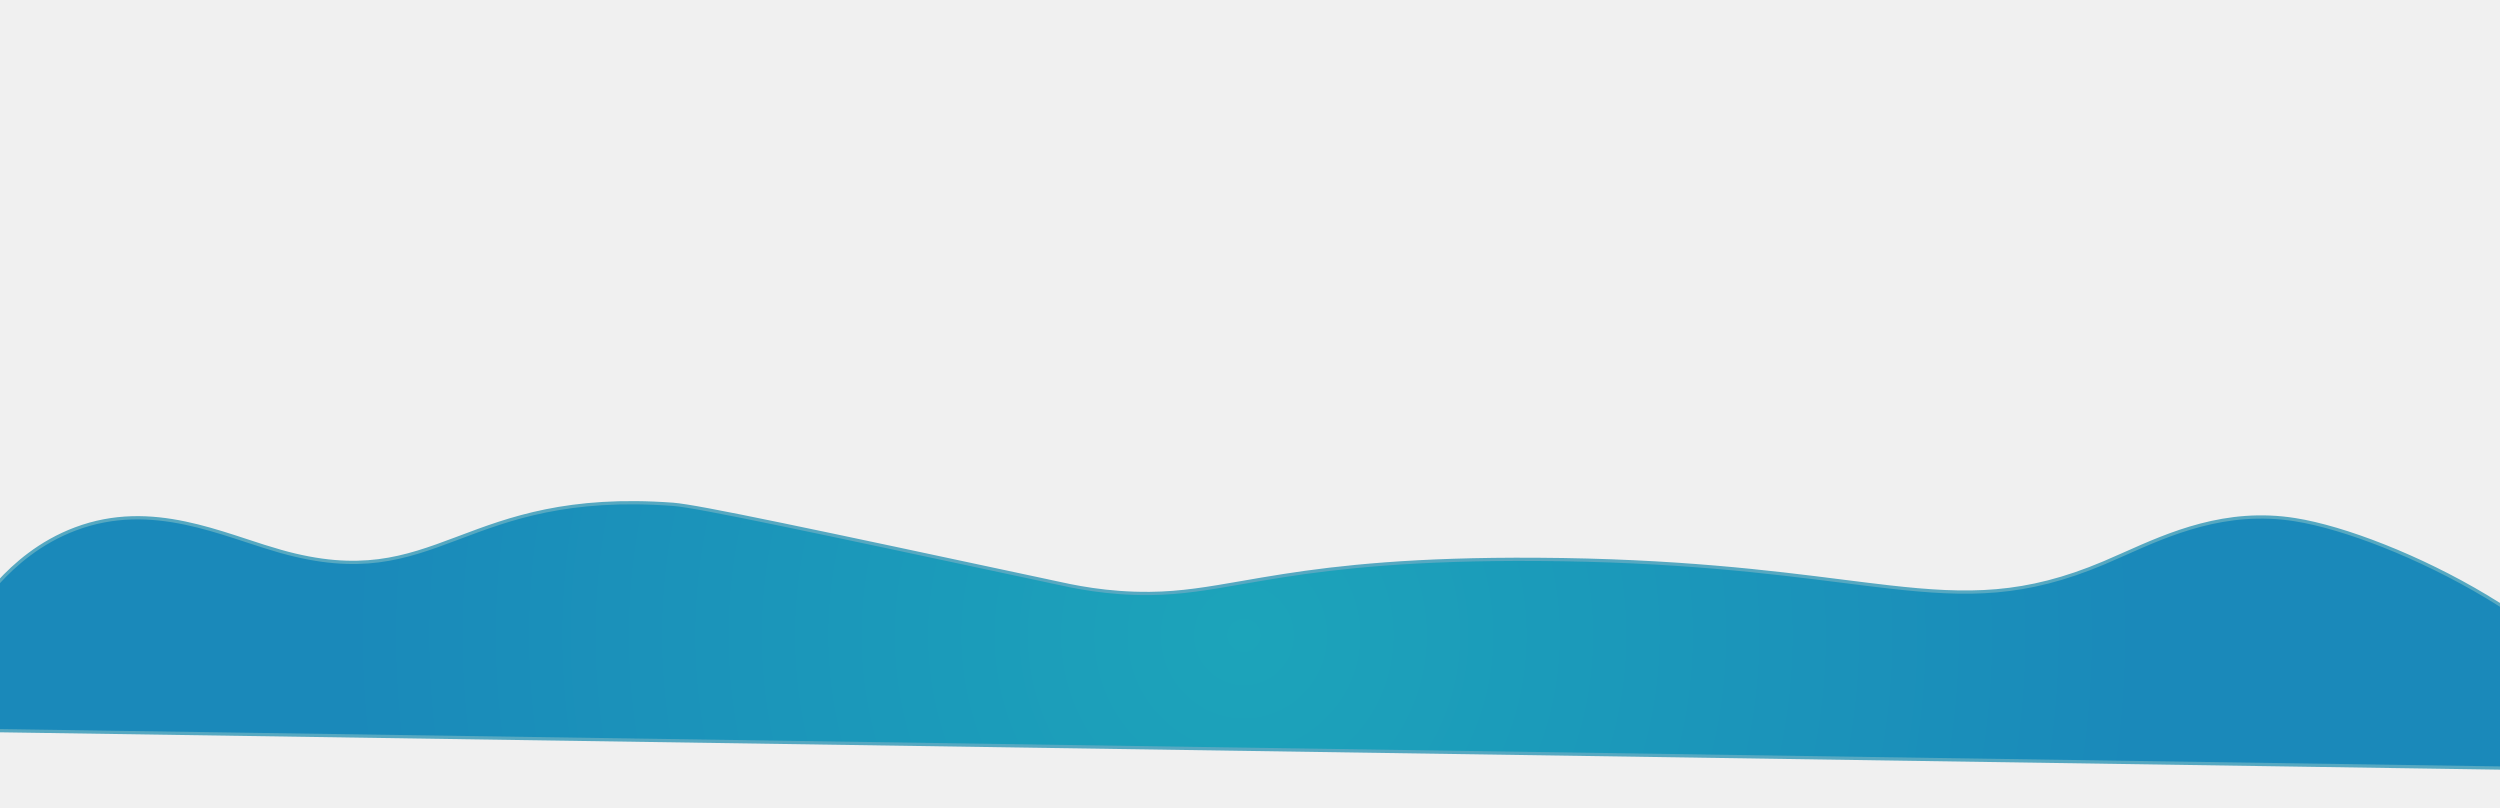
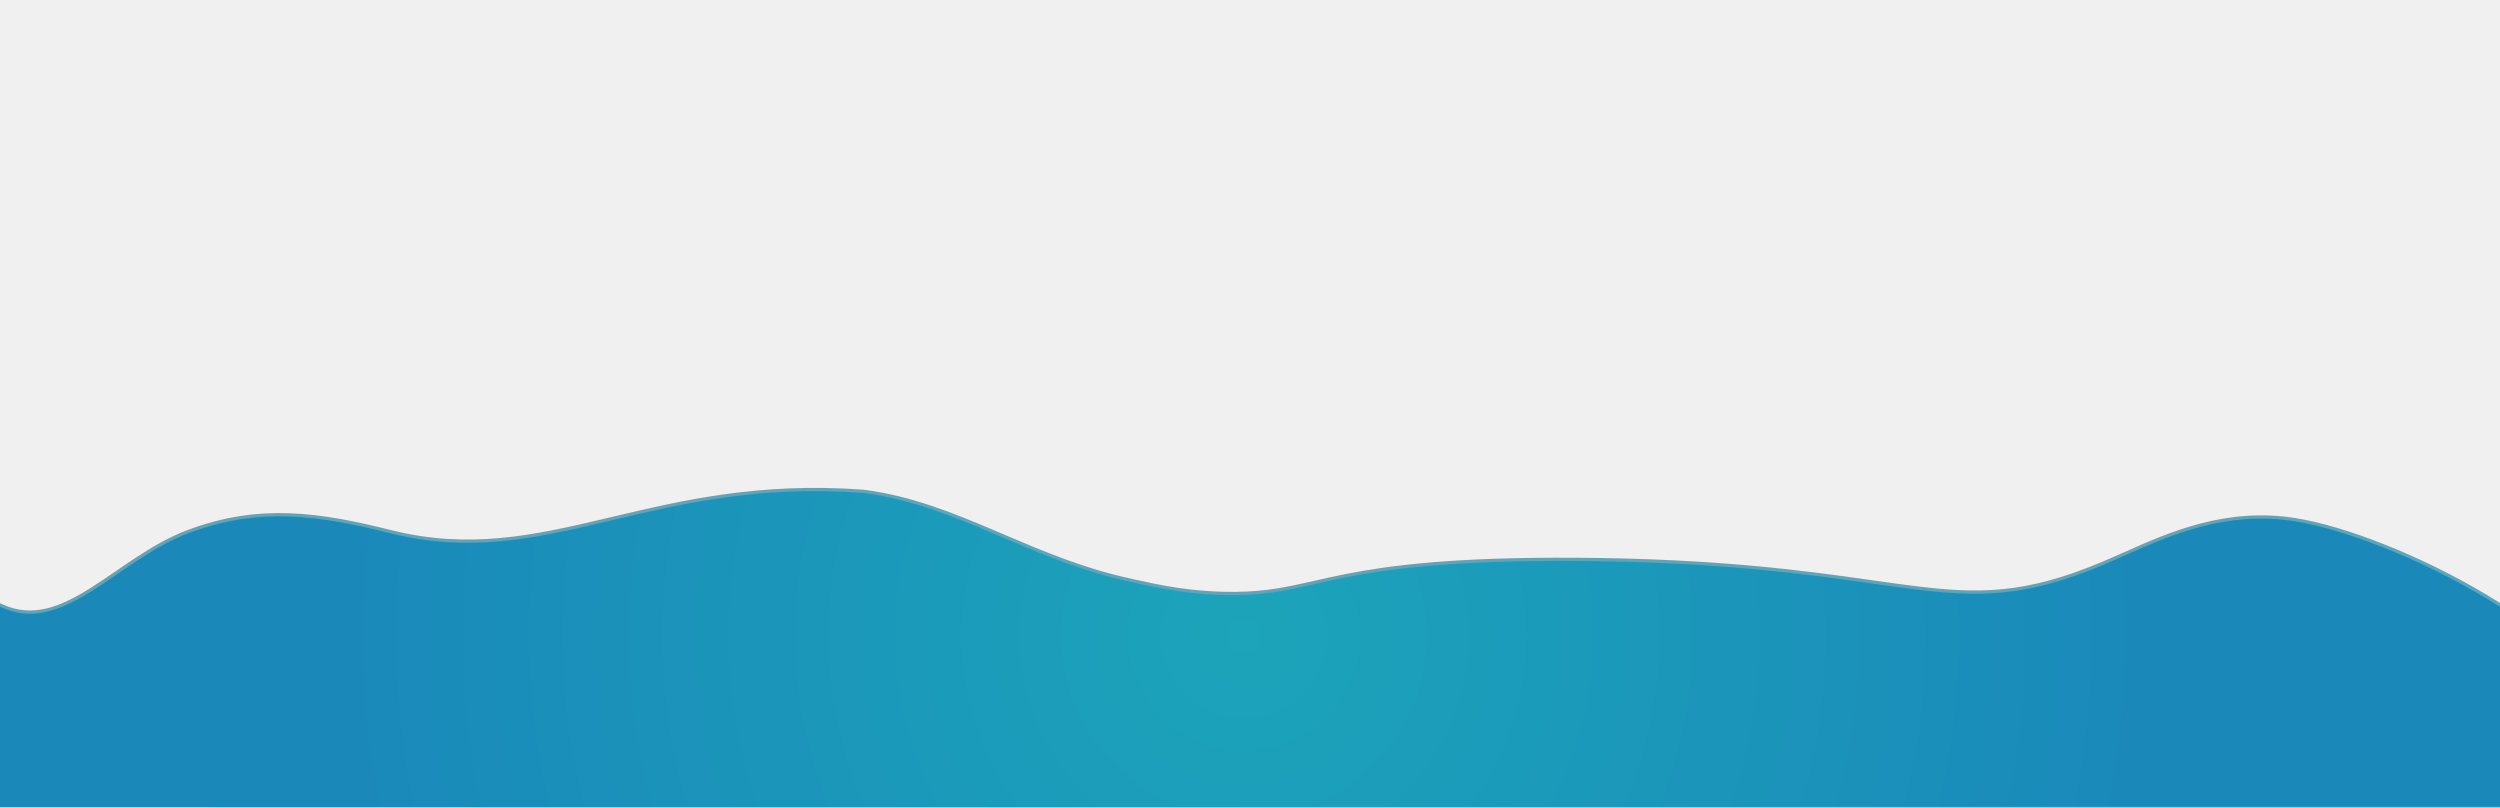
<svg xmlns="http://www.w3.org/2000/svg" width="3840" height="1240" viewBox="0 0 3840 1240" fill="none">
-   <g clip-path="url(#clip0_87_82)">
-     <path d="M3842.5 932.036V930.664L3841.34 929.927C3836.21 926.656 3828.67 921.944 3819.48 916.441L3818.2 918.586L3819.48 916.441C3715.8 854.33 3600 810.121 3525.3 798.227C3418.99 781.306 3332.5 819.855 3262.87 850.892C3252.04 855.715 3241.63 860.358 3231.61 864.582L3232.58 866.886L3231.61 864.582C3110.18 915.789 3023.82 915.302 2902.19 901.558C2879.61 899.005 2855.81 895.996 2830.35 892.776C2718.57 878.641 2574.79 860.459 2361.29 859.176C2172.81 858.04 2057.11 870.838 1971.89 884.084C1948.32 887.749 1927.11 891.44 1907.38 894.875C1855.69 903.873 1814.06 911.119 1766.19 911.566C1699.54 912.193 1648.43 900.907 1616.9 893.946C1613.39 893.17 1610.12 892.447 1607.09 891.801L1606.57 894.246L1607.09 891.801C1428.62 853.687 1294.76 825.1 1200.86 805.696C1107.08 786.315 1052.96 776.048 1034.17 774.653L1034.16 774.653C872.736 762.702 783.198 796.413 705.248 825.761C703.456 826.436 701.67 827.109 699.889 827.778C660.316 842.658 623.6 856.015 581.461 861.364C539.37 866.706 491.747 864.068 430.48 846.74L429.8 849.146L430.48 846.74C414.141 842.119 397.303 836.589 379.912 830.877C373.428 828.747 366.867 826.592 360.227 824.45C335.819 816.575 310.415 808.898 284.119 803.399C231.499 792.395 175.215 790.096 115.881 812.375C60.77 833.064 22.115 867.794 -2.225 894.419L-2.803 895.051L-2.872 895.905C-5.746 931.571 -8.622 967.241 -11.498 1002.91C-14.627 1041.72 -17.756 1080.53 -20.882 1119.33L-21.096 1122L-18.427 1122.04C1267.7 1141.25 2553.84 1160.47 3839.96 1179.69L3842.5 1179.72V1177.19V932.036Z" fill="url(#paint0_radial_87_82)" stroke="#56A8C1" stroke-width="5" />
+   <g clip-path="url(#clip0_91_6)">
+     <path d="M3842.5 932.036V930.664L3841.34 929.927C3836.21 926.656 3828.67 921.944 3819.48 916.441L3818.2 918.586L3819.48 916.441C3715.8 854.33 3600 810.121 3525.3 798.227C3418.99 781.306 3332.5 819.855 3262.87 850.892C3252.04 855.715 3241.63 860.358 3231.61 864.582L3232.58 866.886L3231.61 864.582C3170.79 890.229 3122.58 902.879 3076.32 907.429C3030.04 911.981 2985.6 908.44 2932.23 901.562C2914.78 899.313 2896.38 896.709 2876.68 893.919C2775.82 879.64 2640.59 860.494 2421.29 859.176C2232.82 858.04 2135.07 870.836 2067.79 884.102C2049.48 887.712 2033.48 891.343 2018.55 894.729C1978.55 903.803 1946.32 911.116 1898.19 911.566C1831.54 912.193 1780.43 900.907 1748.9 893.946C1745.39 893.17 1742.12 892.447 1739.09 891.801C1664.36 875.826 1601.08 848.842 1539.72 822.676C1535.8 821.004 1531.89 819.336 1527.99 817.674C1462.98 790.023 1399.44 764.143 1326.3 754.666L1326.23 754.657L1326.17 754.652C1166.75 742.851 1047.79 771.028 940.477 796.449C936.705 797.342 932.948 798.232 929.203 799.117C818.918 825.178 720.206 846.617 600.406 816.72C491.48 789.537 398.853 774.882 288.115 816.808C260.361 827.315 234.464 842.578 209.786 858.758C199.457 865.53 189.392 872.426 179.493 879.208C165.614 888.718 152.059 898.006 138.554 906.418C92.418 935.155 48.825 952.35 1.572 929.941C-10.813 924.068 -20.752 923.025 -28.294 926.946C-35.813 930.855 -40.036 939.23 -42.167 949.925C-46.432 971.328 -42.846 1004.7 -36.528 1041.34C-32.277 1066 -26.737 1092.39 -21.378 1117.91C-18.752 1130.42 -16.169 1142.72 -13.803 1154.51C-6.568 1190.55 -1.406 1221.6 -2.872 1239.8L-3.09 1242.5L-0.379 1242.5L3840 1241.5L3842.5 1241.5V1239V932.036Z" fill="url(#paint0_radial_91_6)" stroke="#56A8C1" stroke-width="5" />
  </g>
  <defs>
-     <radialGradient id="paint0_radial_87_82" cx="0" cy="0" r="1" gradientUnits="userSpaceOnUse" gradientTransform="translate(1910.8 975.926) scale(1371.55 1371.55)">
+     <radialGradient id="paint0_radial_91_6" cx="0" cy="0" r="1" gradientUnits="userSpaceOnUse" gradientTransform="translate(1910.8 975.925) scale(1371.55 1371.55)">
      <stop stop-color="#1CA4BA" />
      <stop offset="1" stop-color="#1A89BA" />
    </radialGradient>
-     <clipPath id="clip0_87_82">
+     <clipPath id="clip0_91_6">
      <rect width="3840" height="1240" fill="white" />
    </clipPath>
  </defs>
</svg>
